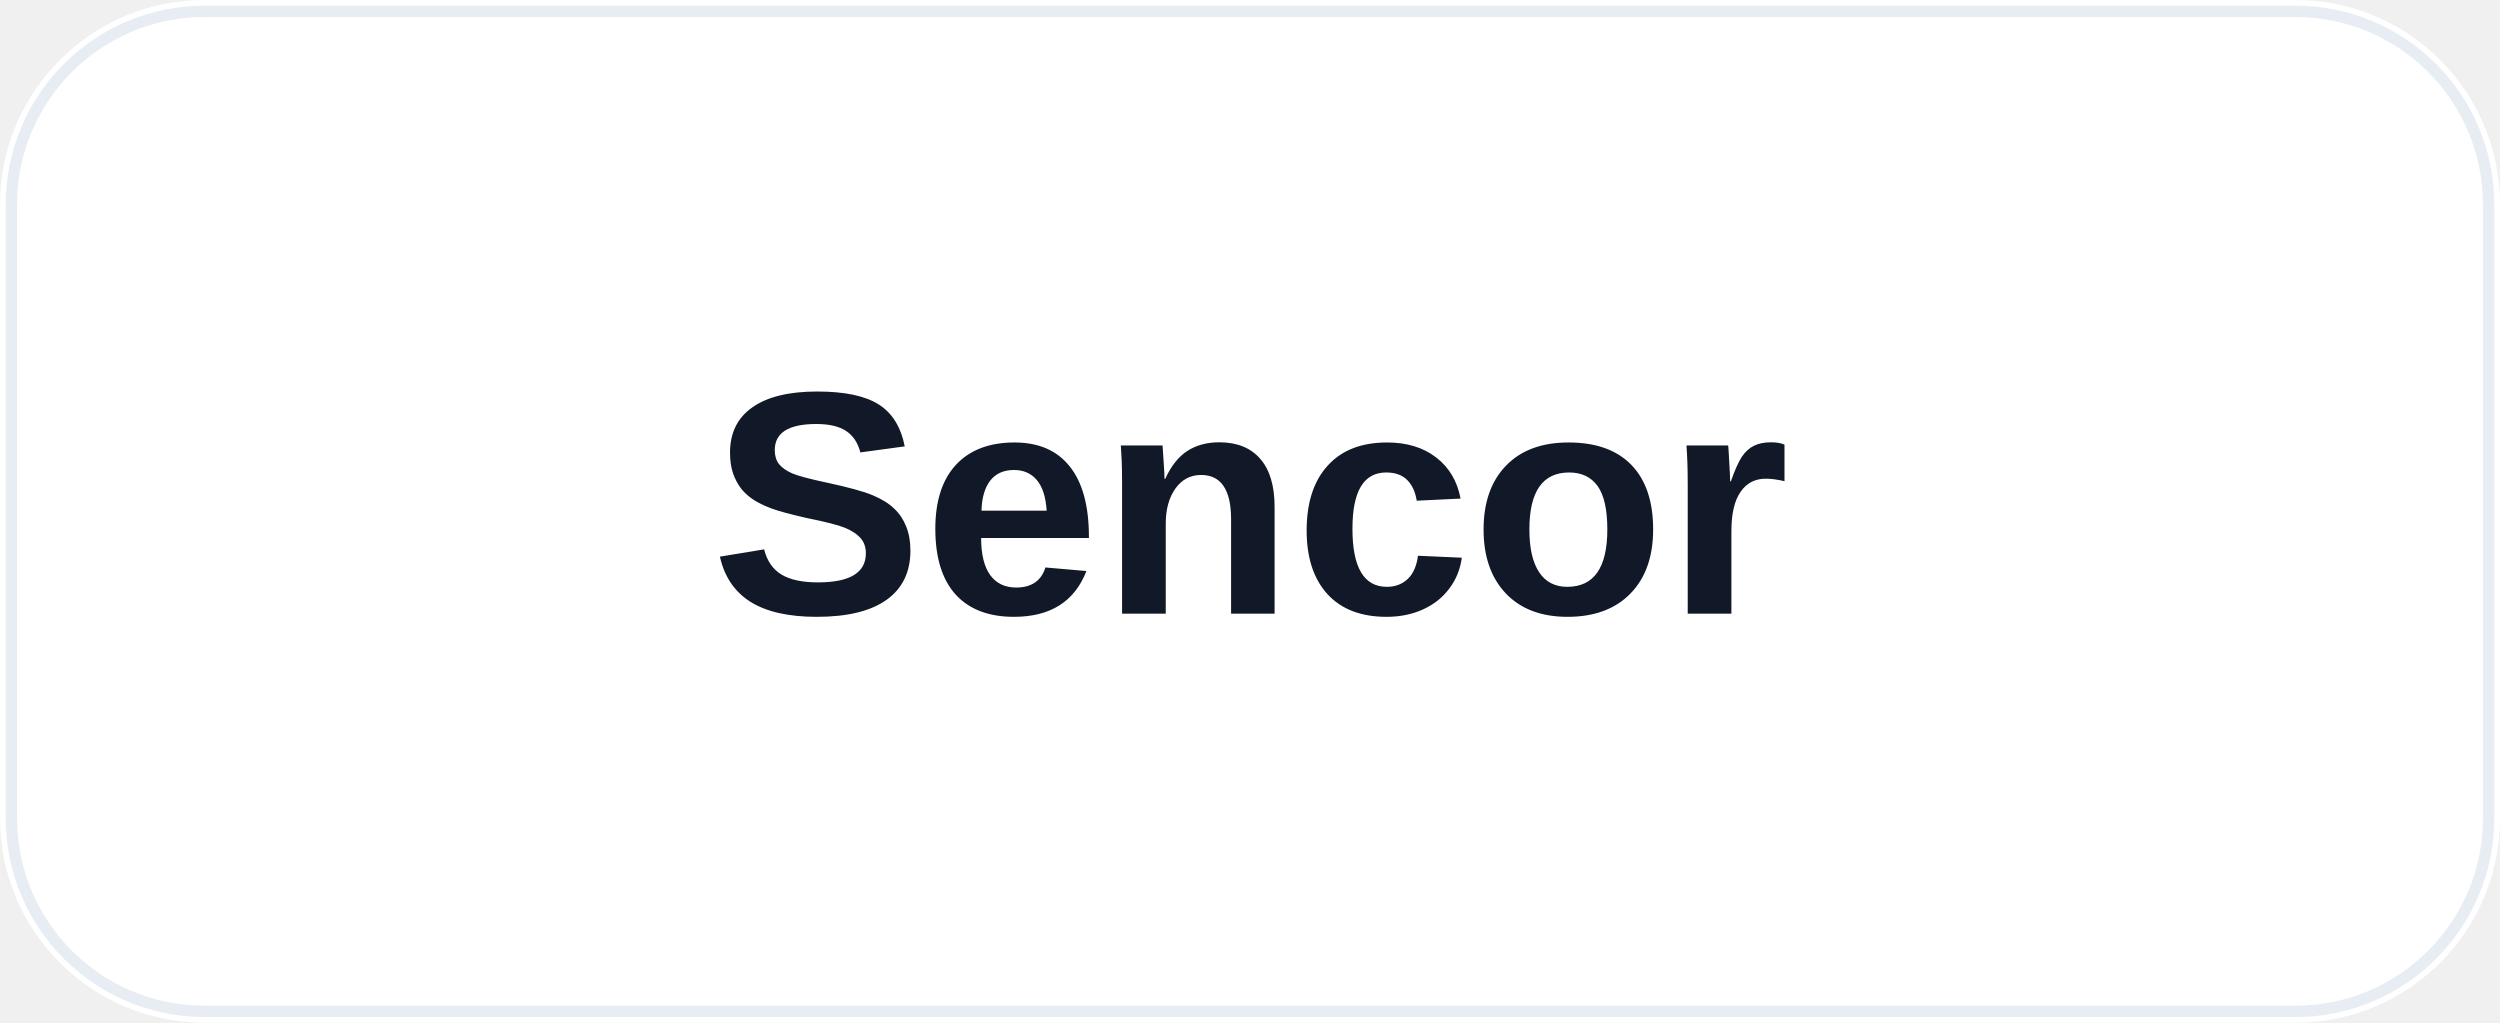
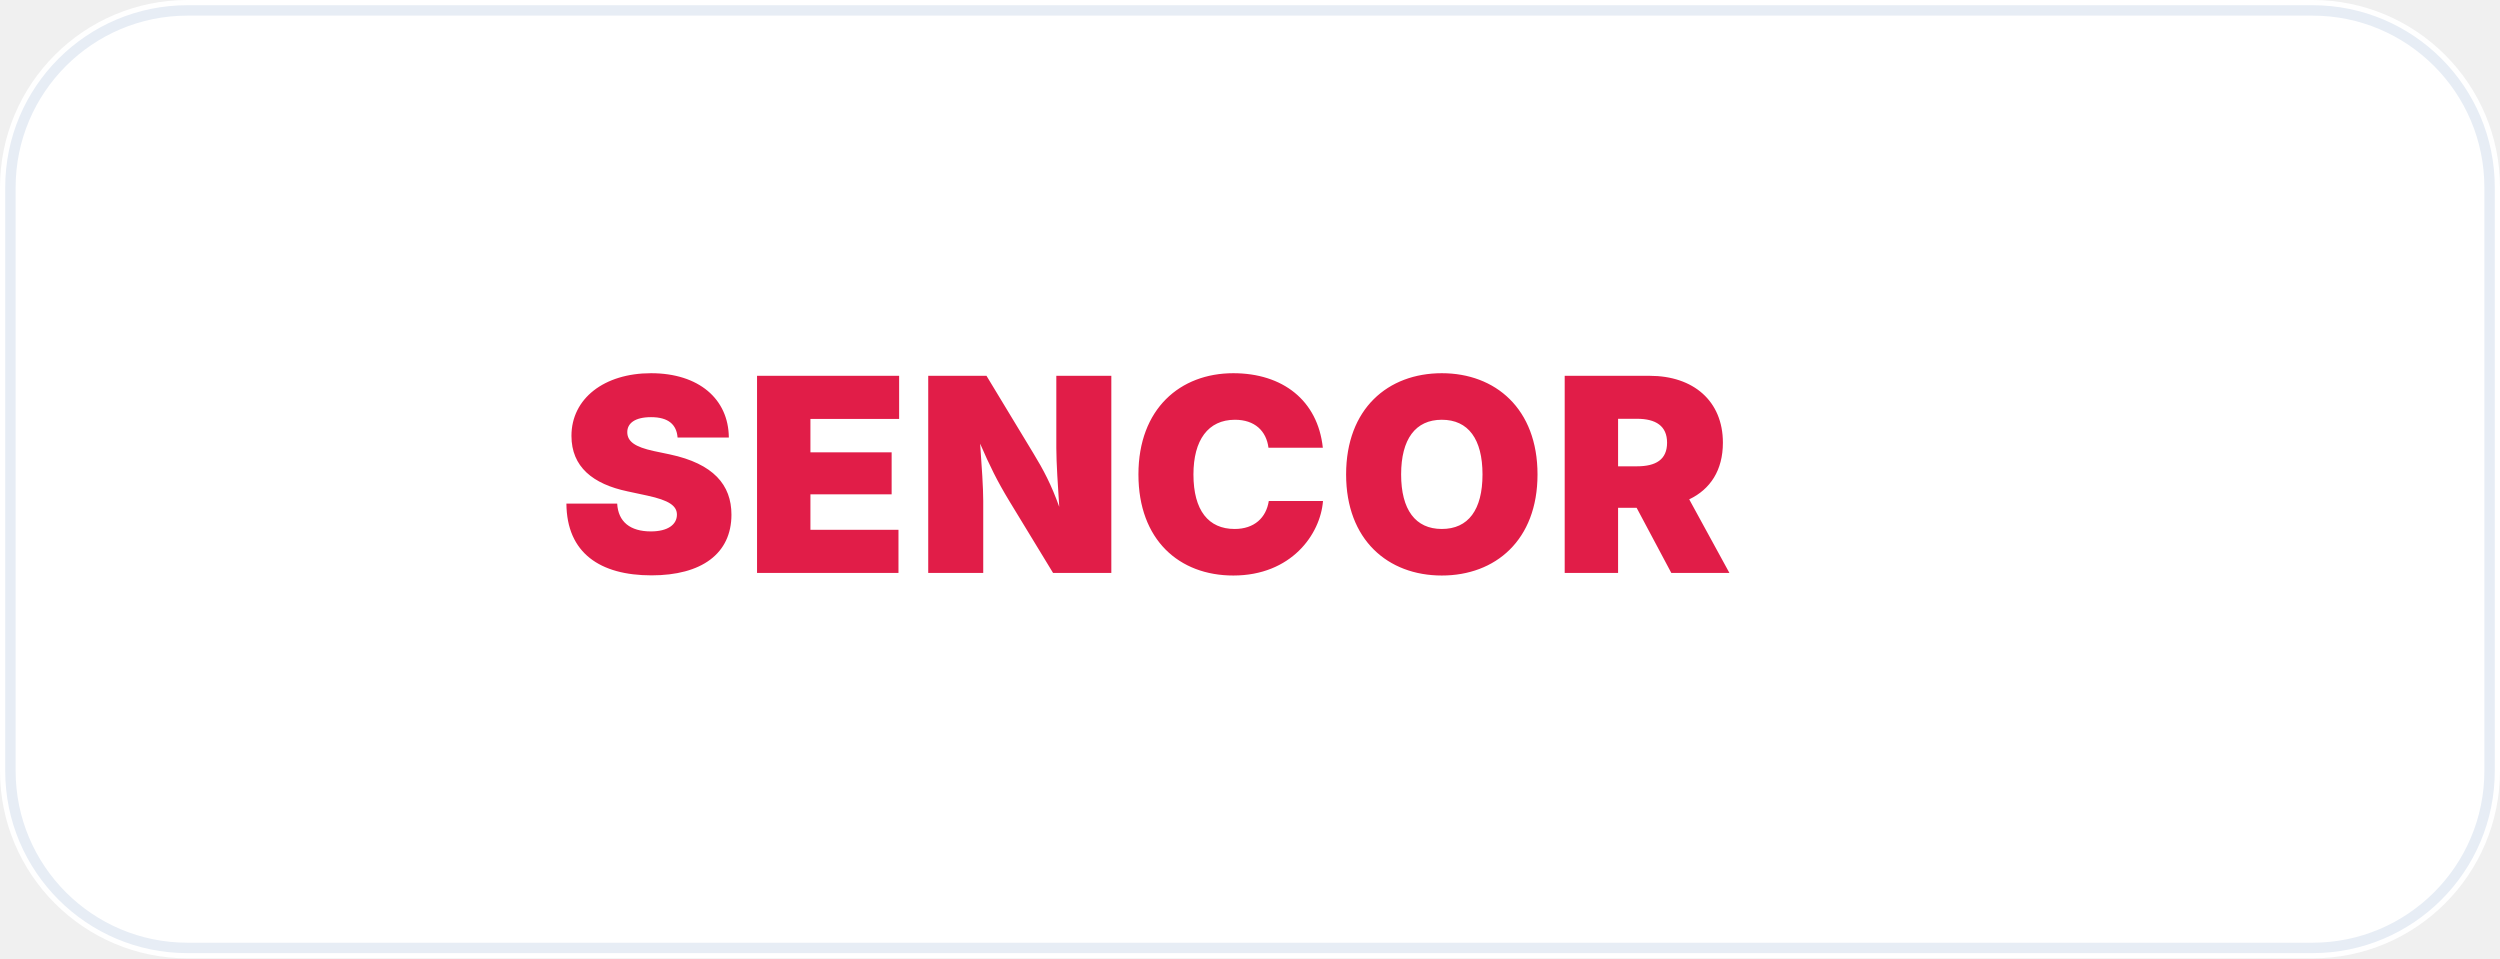
- <svg xmlns="http://www.w3.org/2000/svg" width="220" height="90" viewBox="0 0 220 90" role="img" aria-label="Sencor logo">
-   <rect width="220" height="90" rx="18" fill="#ffffff" />
-   <rect x="1" y="1" width="218" height="88" rx="17" fill="none" stroke="#e8edf3" />
-   <text x="110" y="54" text-anchor="middle" font-family="Arial, Helvetica, sans-serif" font-size="28" font-weight="800" letter-spacing="0" fill="#111827">Sencor</text>
+ <svg xmlns="http://www.w3.org/2000/svg" width="240" height="92" viewBox="0 0 240 92" role="img" aria-label="SENCOR logo">
+   <rect width="240" height="92" rx="18" fill="#ffffff" />
+   <rect x="1" y="1" width="238" height="90" rx="17" fill="none" stroke="#e7edf5" />
+   <text x="110" y="55" text-anchor="middle" font-family="Inter, Arial, sans-serif" font-size="26" font-weight="900" fill="#e11d48" letter-spacing="0.5">SENCOR</text>
</svg>
